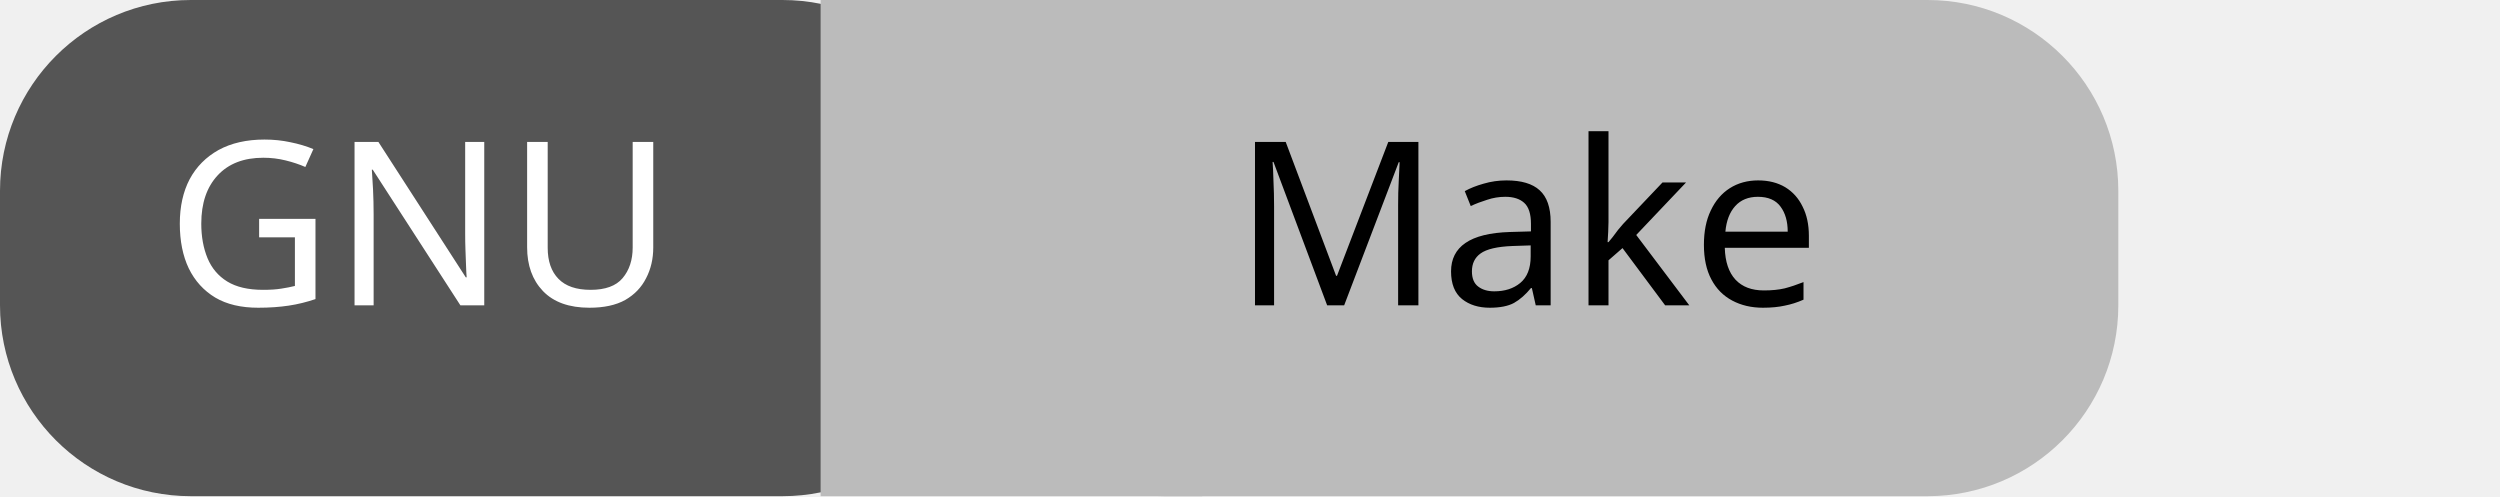
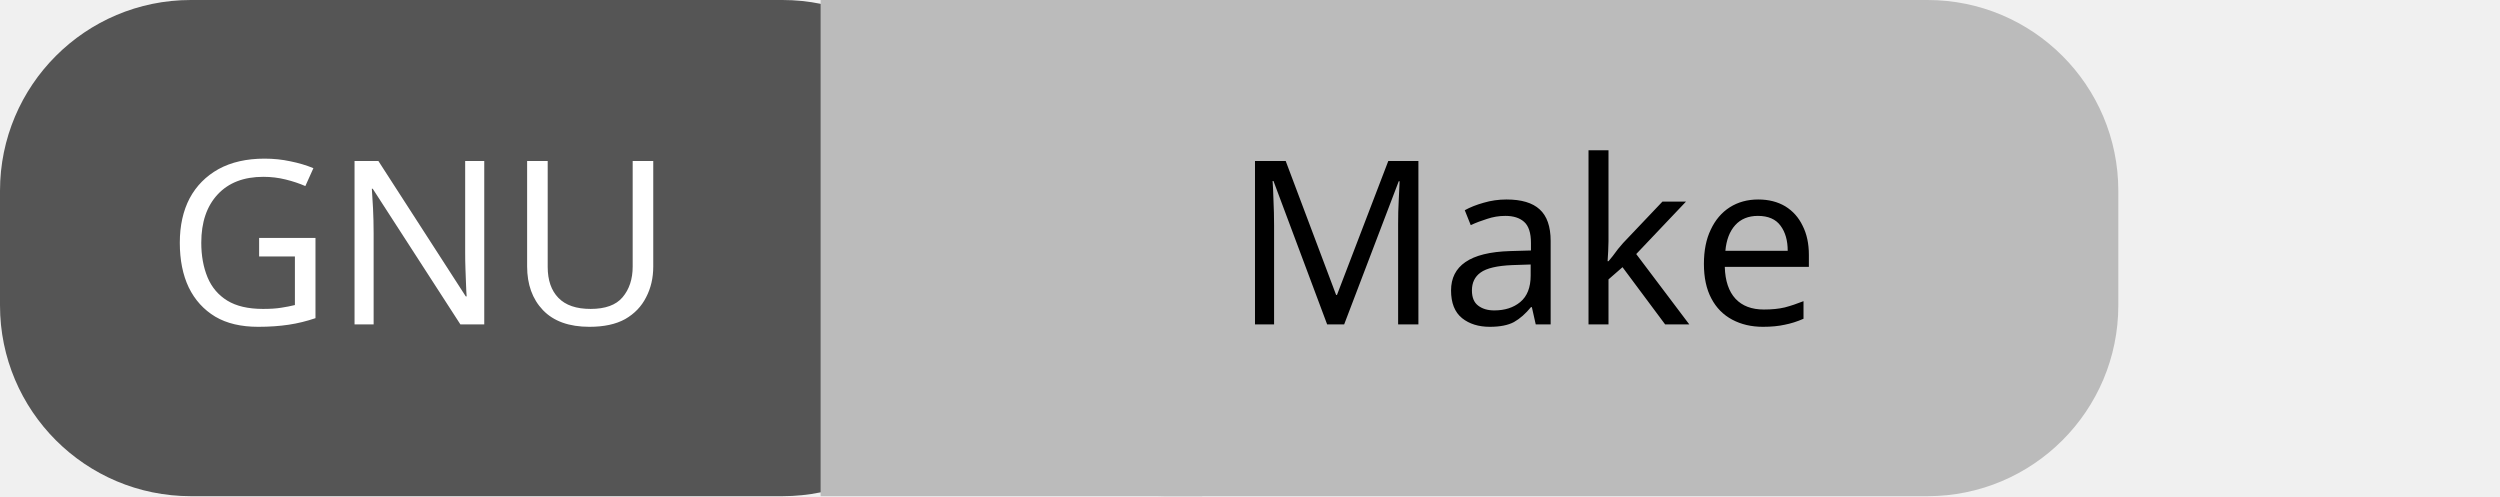
<svg xmlns="http://www.w3.org/2000/svg" id="gnu-make" width="131" height="26" viewBox="0 0 131 26">
  <g shape-rendering="geometricPrecision">
    <rect x="0" width="51" height="26" fill="#555" rx="10" ry="10" />
    <rect x="43" width="20" height="26" fill="#bbbbbb" rx="0" ry="0" />
    <rect x="51" width="60" height="26" fill="#bbbbbb" rx="10" ry="10" />
  </g>
  <g text-anchor="middle" font-family="sans-serif" font-size="12">
-     <text fill="#fff" x="22" y="16">GNU</text>
-     <text fill="#000" x="80" y="16">Make</text>
+     <text fill="#fff" x="22" y="17">GNU</text>
+     <text fill="#000" x="80" y="17">Make</text>
  </g>
</svg>
